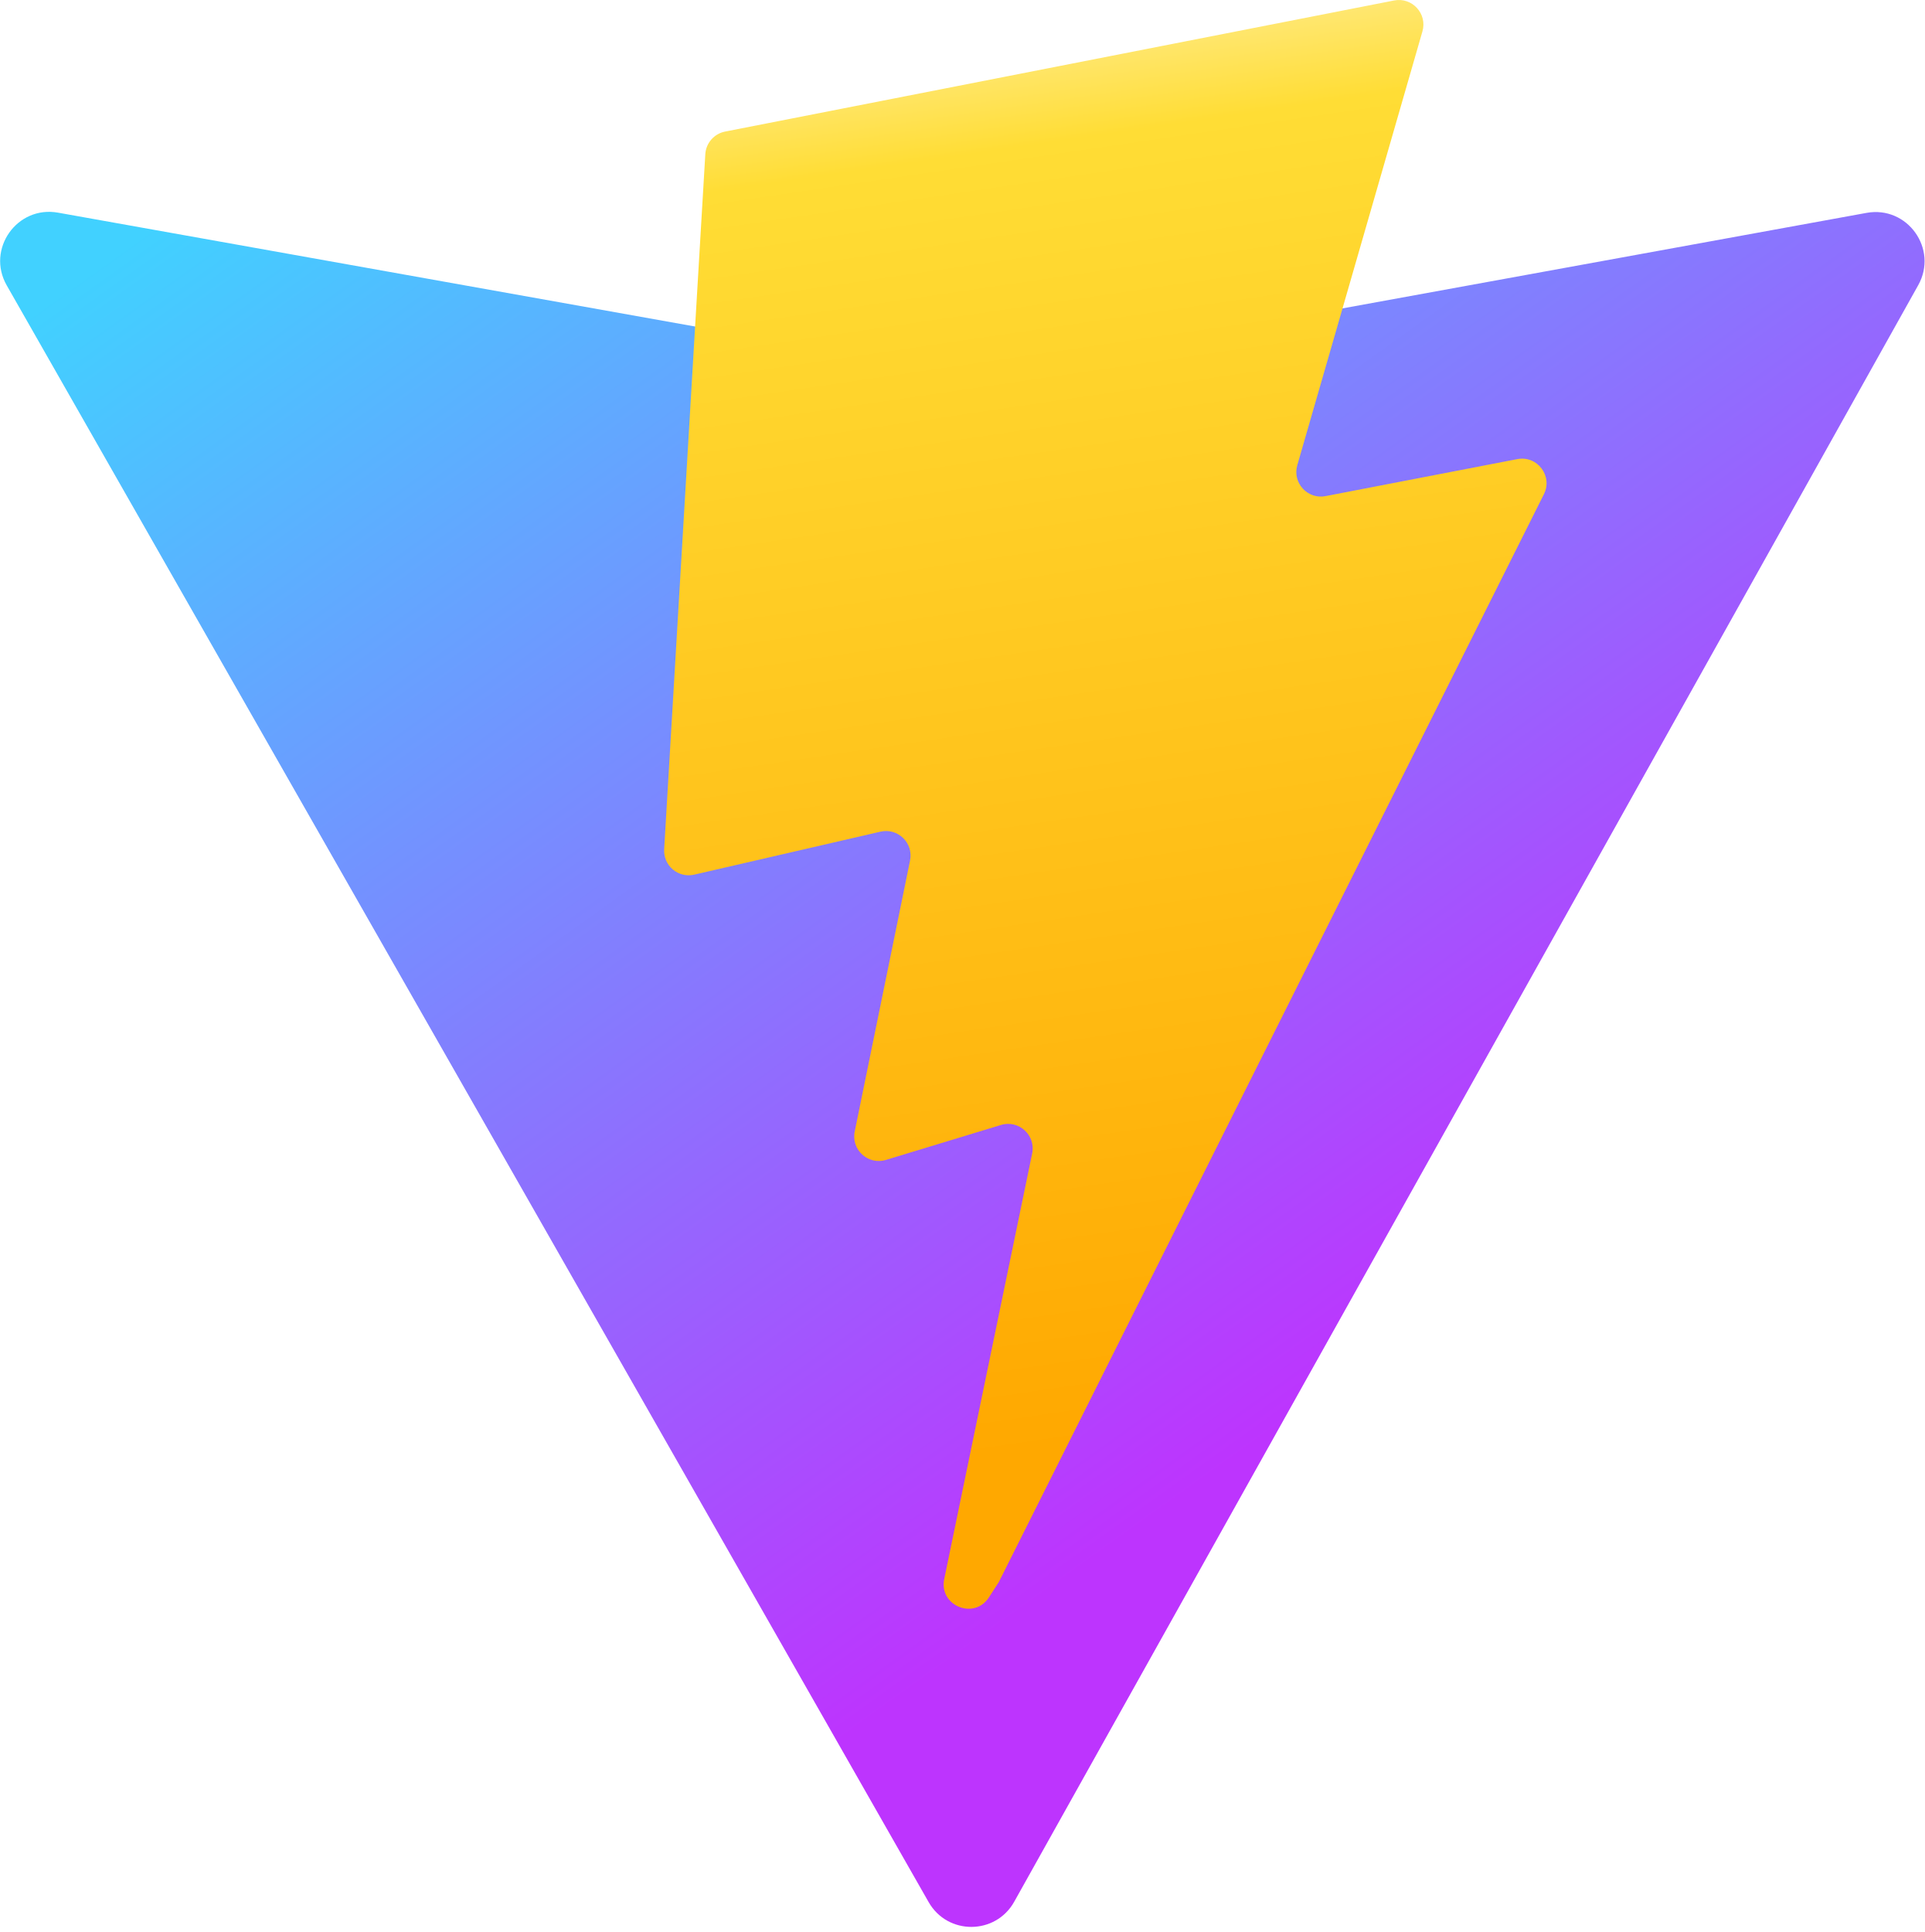
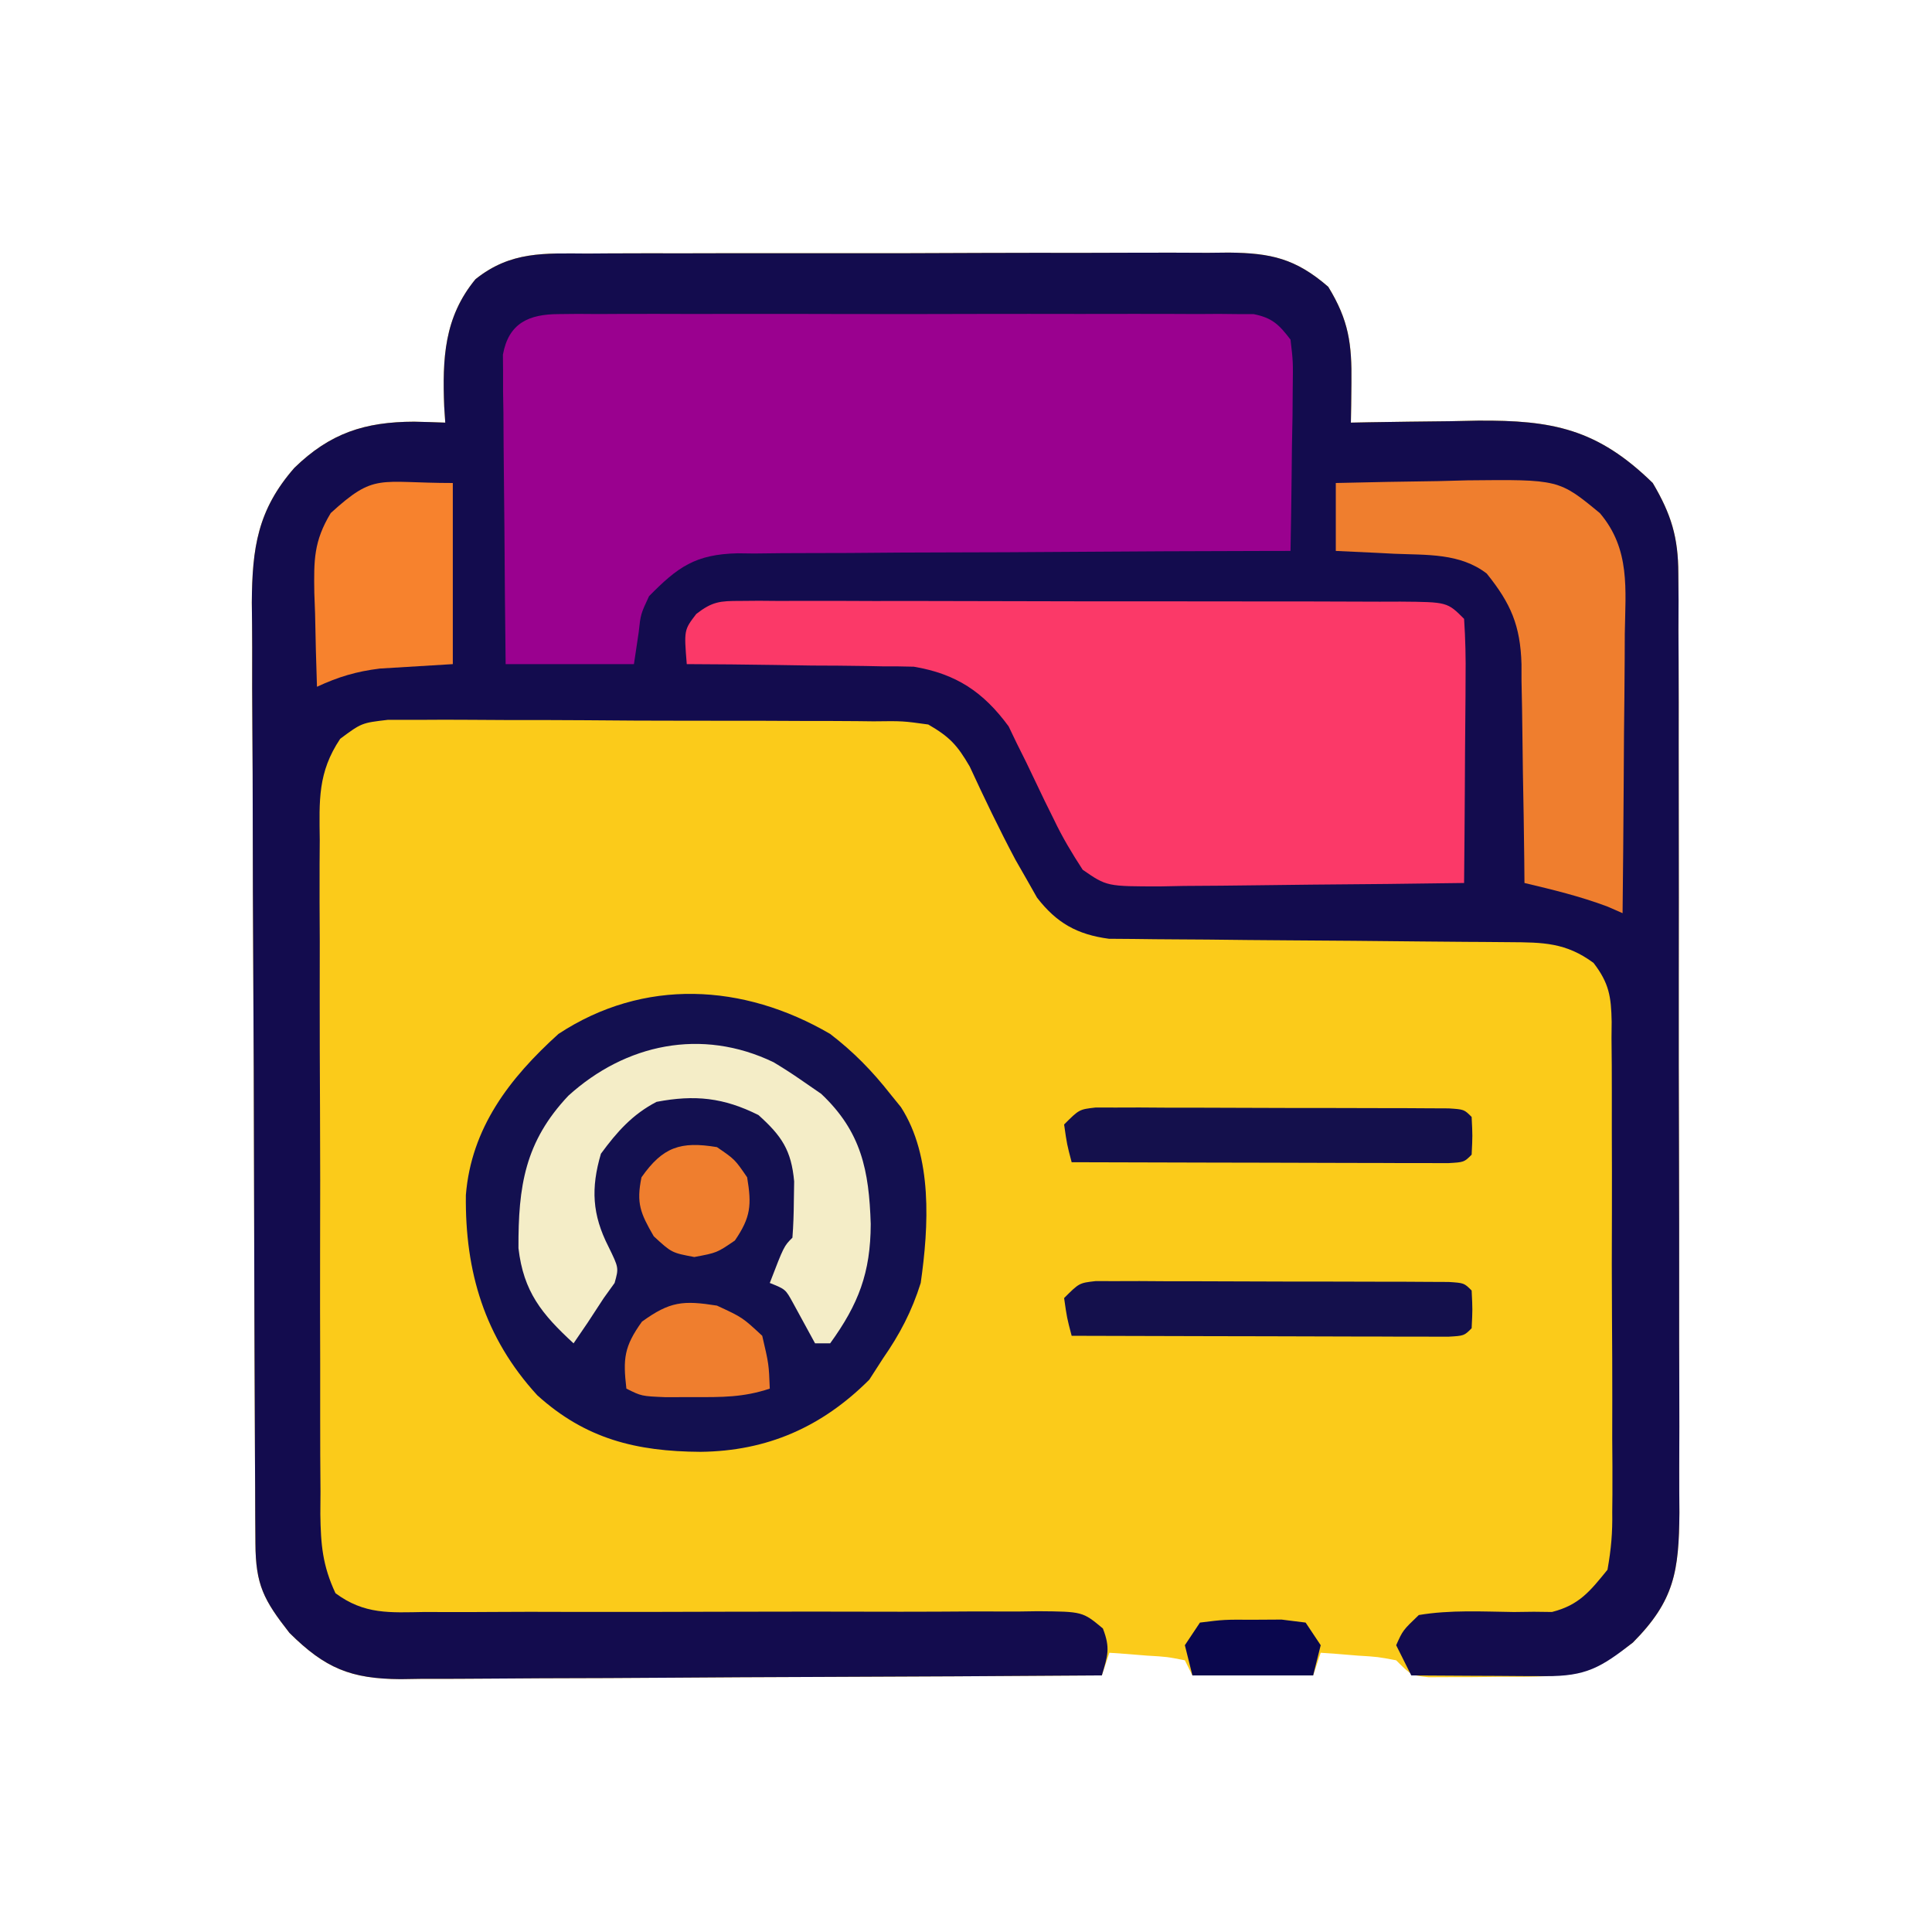
- <svg xmlns="http://www.w3.org/2000/svg" aria-hidden="true" role="img" class="iconify iconify--logos" width="31.88" height="32" preserveAspectRatio="xMidYMid meet" viewBox="0 0 256 257">
-   <defs>
-     <linearGradient id="IconifyId1813088fe1fbc01fb466" x1="-.828%" x2="57.636%" y1="7.652%" y2="78.411%">
-       <stop offset="0%" stop-color="#41D1FF" />
-       <stop offset="100%" stop-color="#BD34FE" />
-     </linearGradient>
-     <linearGradient id="IconifyId1813088fe1fbc01fb467" x1="43.376%" x2="50.316%" y1="2.242%" y2="89.03%">
-       <stop offset="0%" stop-color="#FFEA83" />
-       <stop offset="8.333%" stop-color="#FFDD35" />
-       <stop offset="100%" stop-color="#FFA800" />
-     </linearGradient>
-   </defs>
-   <path fill="url(#IconifyId1813088fe1fbc01fb466)" d="M255.153 37.938L134.897 252.976c-2.483 4.44-8.862 4.466-11.382.048L.875 37.958c-2.746-4.814 1.371-10.646 6.827-9.67l120.385 21.517a6.537 6.537 0 0 0 2.322-.004l117.867-21.483c5.438-.991 9.574 4.796 6.877 9.62Z" />
-   <path fill="url(#IconifyId1813088fe1fbc01fb467)" d="M185.432.063L96.44 17.501a3.268 3.268 0 0 0-2.634 3.014l-5.474 92.456a3.268 3.268 0 0 0 3.997 3.378l24.777-5.718c2.318-.535 4.413 1.507 3.936 3.838l-7.361 36.047c-.495 2.426 1.782 4.5 4.151 3.78l15.304-4.649c2.372-.72 4.652 1.36 4.15 3.788l-11.698 56.621c-.732 3.542 3.979 5.473 5.943 2.437l1.313-2.028l72.516-144.72c1.215-2.423-.88-5.186-3.54-4.672l-25.505 4.922c-2.396.462-4.435-1.77-3.759-4.114l16.646-57.705c.677-2.35-1.37-4.583-3.769-4.113Z" />
+ <svg xmlns="http://www.w3.org/2000/svg" version="1.1" width="256" height="256">
+   <path d="M0 0 C1.479 -0.01 1.479 -0.01 2.988 -0.021 C6.243 -0.039 9.498 -0.035 12.754 -0.03 C15.019 -0.034 17.285 -0.039 19.55 -0.045 C24.297 -0.054 29.044 -0.052 33.791 -0.042 C39.872 -0.031 45.952 -0.051 52.033 -0.08 C56.711 -0.098 61.389 -0.098 66.067 -0.092 C68.309 -0.092 70.551 -0.098 72.793 -0.111 C75.929 -0.125 79.063 -0.115 82.199 -0.098 C83.124 -0.107 84.048 -0.117 85 -0.127 C90.535 -0.064 93.816 0.639 98.164 4.404 C100.885 8.848 101.304 11.961 101.235 17.15 C101.224 18.136 101.214 19.121 101.204 20.136 C101.191 20.885 101.178 21.633 101.164 22.404 C101.946 22.388 102.727 22.373 103.532 22.356 C107.097 22.294 110.662 22.255 114.227 22.217 C115.456 22.191 116.685 22.166 117.951 22.14 C127.883 22.06 133.831 23.237 141.164 30.404 C143.612 34.553 144.541 37.601 144.552 42.4 C144.562 43.578 144.572 44.755 144.582 45.969 C144.577 47.247 144.573 48.525 144.568 49.842 C144.574 51.212 144.581 52.582 144.589 53.953 C144.607 57.664 144.606 61.374 144.6 65.085 C144.597 68.186 144.603 71.288 144.609 74.389 C144.623 81.707 144.622 89.024 144.61 96.342 C144.599 103.884 144.613 111.426 144.64 118.969 C144.662 125.452 144.669 131.935 144.663 138.419 C144.659 142.288 144.662 146.157 144.679 150.026 C144.694 153.664 144.69 157.301 144.672 160.939 C144.666 162.906 144.68 164.873 144.695 166.84 C144.63 174.604 144.046 178.495 138.531 184.049 C132.336 188.898 128.371 188.587 120.664 188.592 C119.593 188.604 118.522 188.616 117.418 188.629 C116.396 188.631 115.374 188.633 114.321 188.635 C113.38 188.639 112.44 188.643 111.471 188.647 C109.164 188.404 109.164 188.404 107.164 186.404 C104.732 185.942 104.732 185.942 102.039 185.779 C101.129 185.704 100.219 185.63 99.281 185.552 C98.233 185.479 98.233 185.479 97.164 185.404 C96.834 186.394 96.504 187.384 96.164 188.404 C90.884 188.404 85.604 188.404 80.164 188.404 C79.834 187.744 79.504 187.084 79.164 186.404 C76.808 185.937 76.808 185.937 74.102 185.779 C73.183 185.704 72.264 185.63 71.317 185.552 C70.251 185.479 70.251 185.479 69.164 185.404 C68.834 186.394 68.504 187.384 68.164 188.404 C55.23 188.497 42.295 188.568 29.36 188.611 C23.354 188.632 17.348 188.66 11.342 188.706 C5.545 188.749 -0.251 188.773 -6.048 188.784 C-8.259 188.791 -10.471 188.805 -12.682 188.827 C-15.78 188.856 -18.877 188.86 -21.975 188.858 C-22.888 188.873 -23.802 188.887 -24.743 188.902 C-31.345 188.859 -34.735 187.482 -39.48 182.771 C-42.901 178.401 -43.96 176.41 -43.99 170.902 C-43.998 169.733 -44.007 168.564 -44.016 167.359 C-44.02 166.07 -44.024 164.781 -44.029 163.452 C-44.036 162.086 -44.045 160.719 -44.053 159.353 C-44.08 154.857 -44.095 150.361 -44.109 145.865 C-44.114 144.317 -44.12 142.769 -44.125 141.22 C-44.147 134.778 -44.166 128.336 -44.177 121.893 C-44.193 112.665 -44.226 103.438 -44.283 94.21 C-44.322 87.72 -44.342 81.23 -44.347 74.74 C-44.35 70.865 -44.362 66.991 -44.395 63.116 C-44.425 59.467 -44.431 55.818 -44.42 52.169 C-44.419 50.2 -44.444 48.231 -44.469 46.262 C-44.418 38.999 -43.706 33.973 -38.836 28.404 C-34.094 23.784 -29.488 22.3 -22.961 22.279 C-21.585 22.311 -20.21 22.349 -18.836 22.404 C-18.882 21.703 -18.929 21.002 -18.976 20.279 C-19.217 13.943 -19.01 8.475 -14.836 3.404 C-10.169 -0.334 -5.706 -0.028 0 0 Z " fill="#FBCB1A" transform="translate(77.83569,33.59595)" />
+   <path d="M0 0 C1.479 -0.01 1.479 -0.01 2.988 -0.021 C6.243 -0.039 9.498 -0.035 12.754 -0.03 C15.019 -0.034 17.285 -0.039 19.55 -0.045 C24.297 -0.054 29.044 -0.052 33.791 -0.042 C39.872 -0.031 45.952 -0.051 52.033 -0.08 C56.711 -0.098 61.389 -0.098 66.067 -0.092 C68.309 -0.092 70.551 -0.098 72.793 -0.111 C75.929 -0.125 79.063 -0.115 82.199 -0.098 C83.124 -0.107 84.048 -0.117 85 -0.127 C90.535 -0.064 93.816 0.639 98.164 4.404 C100.885 8.848 101.304 11.961 101.235 17.15 C101.224 18.136 101.214 19.121 101.204 20.136 C101.191 20.885 101.178 21.633 101.164 22.404 C101.946 22.388 102.727 22.373 103.532 22.356 C107.097 22.294 110.662 22.255 114.227 22.217 C115.456 22.191 116.685 22.166 117.951 22.14 C127.883 22.06 133.831 23.237 141.164 30.404 C143.612 34.553 144.541 37.601 144.552 42.4 C144.562 43.578 144.572 44.755 144.582 45.969 C144.577 47.247 144.573 48.525 144.568 49.842 C144.574 51.212 144.581 52.582 144.589 53.953 C144.607 57.664 144.606 61.374 144.6 65.085 C144.597 68.186 144.603 71.288 144.609 74.389 C144.623 81.707 144.622 89.024 144.61 96.342 C144.599 103.884 144.613 111.426 144.64 118.969 C144.662 125.452 144.669 131.935 144.663 138.419 C144.659 142.288 144.662 146.157 144.679 150.026 C144.694 153.664 144.69 157.301 144.672 160.939 C144.666 162.906 144.68 164.873 144.695 166.84 C144.63 174.604 144.046 178.495 138.531 184.049 C134.267 187.386 132.31 188.531 126.938 188.502 C125.906 188.498 124.875 188.495 123.813 188.492 C122.733 188.484 121.652 188.475 120.539 188.467 C118.907 188.46 118.907 188.46 117.242 188.453 C114.55 188.441 111.857 188.425 109.164 188.404 C108.504 187.084 107.844 185.764 107.164 184.404 C108.047 182.431 108.047 182.431 110.164 180.404 C114.318 179.706 118.562 179.946 122.762 180.004 C123.635 179.993 124.507 179.982 125.406 179.97 C126.199 179.98 126.992 179.99 127.808 180 C131.41 179.089 132.843 177.259 135.164 174.404 C135.655 171.641 135.841 169.495 135.795 166.74 C135.803 165.985 135.81 165.23 135.817 164.452 C135.834 161.965 135.815 159.48 135.793 156.994 C135.794 155.262 135.797 153.53 135.801 151.798 C135.803 148.172 135.789 144.547 135.761 140.921 C135.727 136.275 135.733 131.63 135.752 126.983 C135.762 123.408 135.754 119.834 135.739 116.259 C135.733 114.546 135.734 112.833 135.74 111.119 C135.746 108.725 135.725 106.333 135.698 103.939 C135.704 103.232 135.711 102.525 135.718 101.796 C135.652 98.449 135.38 96.685 133.318 93.996 C129.663 91.295 126.624 91.273 122.212 91.246 C120.374 91.231 120.374 91.231 118.5 91.215 C117.846 91.212 117.192 91.208 116.518 91.205 C114.466 91.193 112.415 91.174 110.363 91.152 C104.531 91.09 98.699 91.036 92.866 91.003 C89.296 90.982 85.727 90.946 82.157 90.902 C80.799 90.888 79.441 90.879 78.083 90.876 C76.181 90.871 74.278 90.846 72.376 90.821 C70.754 90.808 70.754 90.808 69.099 90.796 C64.889 90.234 62.168 88.703 59.574 85.345 C59.13 84.56 58.685 83.775 58.227 82.967 C57.725 82.09 57.224 81.213 56.707 80.31 C54.557 76.26 52.578 72.134 50.656 67.97 C49.004 65.128 47.998 64.044 45.164 62.404 C41.767 61.935 41.767 61.935 37.905 61.984 C37.181 61.976 36.457 61.967 35.711 61.958 C33.321 61.935 30.933 61.934 28.543 61.935 C26.879 61.928 25.216 61.921 23.552 61.912 C20.066 61.899 16.58 61.897 13.094 61.903 C8.63 61.909 4.168 61.878 -0.296 61.838 C-3.732 61.812 -7.167 61.809 -10.603 61.813 C-12.249 61.811 -13.894 61.802 -15.54 61.784 C-17.843 61.762 -20.144 61.771 -22.447 61.789 C-23.756 61.787 -25.065 61.785 -26.414 61.783 C-29.92 62.193 -29.92 62.193 -32.758 64.298 C-35.743 68.761 -35.53 72.453 -35.467 77.715 C-35.474 78.751 -35.481 79.787 -35.488 80.855 C-35.505 84.278 -35.486 87.7 -35.465 91.123 C-35.465 93.503 -35.468 95.882 -35.472 98.262 C-35.475 103.249 -35.46 108.235 -35.433 113.222 C-35.399 119.615 -35.405 126.007 -35.423 132.399 C-35.434 137.313 -35.425 142.227 -35.41 147.141 C-35.405 149.498 -35.405 151.855 -35.411 154.212 C-35.417 157.506 -35.397 160.799 -35.369 164.094 C-35.376 165.068 -35.382 166.043 -35.389 167.047 C-35.332 171.065 -35.1 173.838 -33.384 177.511 C-29.549 180.36 -26.19 180.078 -21.525 180 C-20.583 180.004 -19.641 180.008 -18.671 180.012 C-16.627 180.018 -14.584 180.012 -12.54 179.996 C-9.309 179.97 -6.078 179.975 -2.846 179.988 C4.012 180.008 10.869 179.989 17.727 179.967 C25.676 179.945 33.625 179.941 41.574 179.967 C44.762 179.97 47.95 179.949 51.138 179.927 C53.086 179.929 55.035 179.933 56.983 179.938 C57.873 179.925 58.763 179.912 59.68 179.898 C65.616 179.947 65.616 179.947 68.301 182.183 C69.316 184.793 68.942 185.79 68.164 188.404 C55.23 188.497 42.295 188.568 29.36 188.611 C23.354 188.632 17.348 188.66 11.342 188.706 C5.545 188.749 -0.251 188.773 -6.048 188.784 C-8.259 188.791 -10.471 188.805 -12.682 188.827 C-15.78 188.856 -18.877 188.86 -21.975 188.858 C-22.888 188.873 -23.802 188.887 -24.743 188.902 C-31.345 188.859 -34.735 187.482 -39.48 182.771 C-42.901 178.401 -43.96 176.41 -43.99 170.902 C-43.998 169.733 -44.007 168.564 -44.016 167.359 C-44.02 166.07 -44.024 164.781 -44.029 163.452 C-44.036 162.086 -44.045 160.719 -44.053 159.353 C-44.08 154.857 -44.095 150.361 -44.109 145.865 C-44.114 144.317 -44.12 142.769 -44.125 141.22 C-44.147 134.778 -44.166 128.336 -44.177 121.893 C-44.193 112.665 -44.226 103.438 -44.283 94.21 C-44.322 87.72 -44.342 81.23 -44.347 74.74 C-44.35 70.865 -44.362 66.991 -44.395 63.116 C-44.425 59.467 -44.431 55.818 -44.42 52.169 C-44.419 50.2 -44.444 48.231 -44.469 46.262 C-44.418 38.999 -43.706 33.973 -38.836 28.404 C-34.094 23.784 -29.488 22.3 -22.961 22.279 C-21.585 22.311 -20.21 22.349 -18.836 22.404 C-18.882 21.703 -18.929 21.002 -18.976 20.279 C-19.217 13.943 -19.01 8.475 -14.836 3.404 C-10.169 -0.334 -5.706 -0.028 0 0 Z " fill="#130C4E" transform="translate(77.83569,33.59595)" />
+   <path d="M0 0 C0.824 -0.008 1.649 -0.017 2.498 -0.026 C3.399 -0.02 4.3 -0.013 5.228 -0.007 C6.179 -0.012 7.131 -0.018 8.111 -0.023 C11.262 -0.036 14.413 -0.028 17.564 -0.017 C19.75 -0.02 21.935 -0.022 24.121 -0.026 C28.704 -0.031 33.287 -0.024 37.871 -0.01 C43.752 0.007 49.634 -0.003 55.515 -0.021 C60.029 -0.032 64.543 -0.028 69.057 -0.02 C71.226 -0.018 73.395 -0.021 75.564 -0.028 C78.593 -0.036 81.621 -0.024 84.65 -0.007 C85.551 -0.013 86.452 -0.019 87.38 -0.026 C88.204 -0.017 89.029 -0.009 89.878 0 C90.594 0.001 91.31 0.002 92.048 0.003 C94.526 0.498 95.419 1.392 96.939 3.381 C97.28 6.292 97.28 6.292 97.232 9.799 C97.222 11.053 97.213 12.306 97.203 13.598 C97.177 14.908 97.152 16.218 97.126 17.568 C97.111 18.904 97.098 20.239 97.085 21.574 C97.05 24.844 97.001 28.112 96.939 31.381 C95.474 31.383 95.474 31.383 93.98 31.385 C84.77 31.402 75.559 31.445 66.349 31.513 C61.614 31.547 56.879 31.572 52.144 31.577 C47.573 31.581 43.002 31.609 38.431 31.654 C36.688 31.667 34.946 31.672 33.204 31.667 C30.759 31.662 28.317 31.688 25.872 31.722 C25.155 31.713 24.438 31.704 23.699 31.695 C18.067 31.823 15.743 33.512 11.939 37.381 C10.828 39.766 10.828 39.766 10.564 42.193 C10.255 44.266 10.255 44.266 9.939 46.381 C4.329 46.381 -1.281 46.381 -7.061 46.381 C-7.135 40.312 -7.19 34.243 -7.226 28.174 C-7.241 26.109 -7.261 24.044 -7.287 21.979 C-7.324 19.013 -7.341 16.047 -7.354 13.08 C-7.369 12.155 -7.385 11.23 -7.401 10.277 C-7.401 8.986 -7.401 8.986 -7.402 7.669 C-7.408 6.912 -7.415 6.154 -7.422 5.374 C-6.663 1.181 -3.975 0.006 0 0 Z " fill="#9A018F" transform="translate(74.06104,41.61905)" />
+   <path d="M0 0 C3.108 2.382 5.586 4.924 8 8 C8.454 8.559 8.908 9.119 9.375 9.695 C13.6 16.238 13.066 25.519 12 33 C10.821 36.755 9.237 39.777 7 43 C6.402 43.928 5.804 44.856 5.188 45.812 C-1.087 52.087 -8.345 55.283 -17.188 55.375 C-25.695 55.326 -32.418 53.667 -38.812 47.875 C-45.803 40.24 -48.393 31.48 -48.27 21.352 C-47.554 12.454 -42.491 5.868 -36 0 C-24.703 -7.429 -11.508 -6.713 0 0 Z " fill="#131050" transform="translate(110,137)" />
+   <path d="M0 0 C0.826 -0.007 1.652 -0.014 2.502 -0.021 C3.405 -0.014 4.307 -0.006 5.237 0.002 C6.667 -0.004 6.667 -0.004 8.125 -0.009 C11.281 -0.017 14.437 -0.004 17.592 0.011 C19.78 0.011 21.969 0.011 24.157 0.009 C28.744 0.01 33.331 0.02 37.919 0.038 C43.809 0.061 49.7 0.061 55.591 0.055 C60.109 0.051 64.627 0.058 69.145 0.068 C71.318 0.072 73.491 0.073 75.663 0.071 C78.695 0.071 81.725 0.083 84.757 0.1 C85.661 0.097 86.566 0.095 87.498 0.092 C93.703 0.145 93.703 0.145 95.932 2.374 C96.107 5.027 96.164 7.574 96.128 10.226 C96.125 11 96.122 11.774 96.119 12.571 C96.108 15.047 96.083 17.523 96.057 19.999 C96.047 21.676 96.038 23.353 96.03 25.03 C96.008 29.145 95.973 33.26 95.932 37.374 C89.17 37.476 82.407 37.546 75.644 37.594 C73.343 37.614 71.042 37.641 68.742 37.676 C65.435 37.724 62.13 37.747 58.823 37.765 C57.794 37.785 56.764 37.806 55.704 37.827 C48.591 37.83 48.591 37.83 45.397 35.623 C43.981 33.449 42.715 31.347 41.6 29.003 C40.99 27.77 40.99 27.77 40.368 26.513 C39.54 24.803 38.719 23.09 37.907 21.372 C37.291 20.138 37.291 20.138 36.663 18.878 C36.306 18.134 35.949 17.389 35.581 16.623 C32.228 12.05 28.618 9.658 23.016 8.715 C21.615 8.674 20.213 8.659 18.811 8.667 C18.066 8.652 17.322 8.637 16.554 8.621 C14.201 8.579 11.849 8.57 9.495 8.562 C7.889 8.539 6.282 8.513 4.676 8.486 C0.762 8.423 -3.152 8.39 -7.068 8.374 C-7.434 3.854 -7.434 3.854 -5.81 1.73 C-3.688 0.079 -2.664 -0.001 0 0 Z " fill="#FB3968" transform="translate(98.06776,79.62578)" />
+   <path d="M0 0 C4.521 -0.117 9.041 -0.187 13.562 -0.25 C14.839 -0.284 16.116 -0.317 17.432 -0.352 C29.57 -0.478 29.57 -0.478 35 4 C39.049 8.785 38.383 14.051 38.293 19.988 C38.289 21.047 38.284 22.105 38.28 23.195 C38.263 26.568 38.226 29.94 38.188 33.312 C38.172 35.602 38.159 37.892 38.146 40.182 C38.113 45.788 38.063 51.394 38 57 C37.34 56.711 36.68 56.422 36 56.125 C32.375 54.766 28.767 53.894 25 53 C24.991 51.971 24.981 50.942 24.972 49.882 C24.932 46.046 24.866 42.211 24.792 38.376 C24.764 36.72 24.743 35.063 24.729 33.406 C24.707 31.018 24.661 28.63 24.609 26.242 C24.608 25.508 24.607 24.773 24.606 24.016 C24.462 18.897 23.196 15.965 20 12 C16.454 9.269 12.063 9.558 7.75 9.375 C7.005 9.336 6.26 9.298 5.492 9.258 C3.662 9.164 1.831 9.081 0 9 C0 6.03 0 3.06 0 0 Z " fill="#EF7E2E" transform="translate(177,64)" />
+   <path d="M0 0 C1.189 0.714 2.359 1.461 3.5 2.25 C4.428 2.889 5.356 3.529 6.312 4.188 C11.643 9.214 12.655 14.36 12.875 21.438 C12.86 27.893 11.251 32.066 7.5 37.25 C6.84 37.25 6.18 37.25 5.5 37.25 C4.035 34.564 4.035 34.564 2.57 31.879 C1.586 30.084 1.586 30.084 -0.5 29.25 C1.375 24.375 1.375 24.375 2.5 23.25 C2.625 21.65 2.676 20.043 2.688 18.438 C2.702 17.565 2.716 16.692 2.73 15.793 C2.355 11.649 1.073 9.766 -2 7 C-6.626 4.687 -10.418 4.285 -15.5 5.25 C-18.696 6.907 -20.747 9.223 -22.875 12.125 C-24.219 16.694 -24.035 20.201 -21.875 24.438 C-20.5 27.25 -20.5 27.25 -21.062 29.25 C-21.774 30.24 -21.774 30.24 -22.5 31.25 C-23.201 32.322 -23.902 33.395 -24.625 34.5 C-25.553 35.861 -25.553 35.861 -26.5 37.25 C-30.715 33.368 -33.136 30.412 -33.801 24.637 C-33.836 16.422 -32.947 10.541 -27.188 4.438 C-19.639 -2.408 -9.559 -4.598 0 0 Z " fill="#F4EDC7" transform="translate(102.5,140.75)" />
+   <path d="M0 0 C0 7.92 0 15.84 0 24 C-4.834 24.293 -4.834 24.293 -9.668 24.586 C-12.8 24.975 -15.153 25.681 -18 27 C-18.117 23.771 -18.187 20.543 -18.25 17.312 C-18.284 16.4 -18.317 15.488 -18.352 14.549 C-18.414 10.245 -18.441 7.729 -16.172 3.98 C-10.289 -1.384 -9.908 0 0 0 Z " fill="#F7822D" transform="translate(60,64)" />
+   <path d="M0 0 C1.348 0.002 1.348 0.002 2.723 0.004 C3.741 0.001 4.758 -0.002 5.807 -0.005 C7.46 0.006 7.46 0.006 9.146 0.017 C10.273 0.017 11.4 0.018 12.561 0.018 C14.946 0.021 17.331 0.029 19.716 0.041 C23.381 0.06 27.046 0.062 30.711 0.062 C33.023 0.067 35.335 0.072 37.646 0.079 C38.751 0.08 39.855 0.081 40.992 0.083 C42.514 0.092 42.514 0.092 44.067 0.102 C44.964 0.106 45.862 0.11 46.787 0.114 C48.83 0.247 48.83 0.247 49.83 1.247 C49.955 3.747 49.955 3.747 49.83 6.247 C48.83 7.247 48.83 7.247 46.736 7.367 C45.814 7.365 44.893 7.363 43.943 7.361 C42.902 7.361 41.861 7.361 40.789 7.361 C39.656 7.355 38.524 7.35 37.357 7.345 C36.205 7.343 35.052 7.342 33.864 7.341 C30.165 7.335 26.466 7.322 22.768 7.31 C20.267 7.305 17.766 7.3 15.266 7.296 C9.12 7.285 2.975 7.268 -3.17 7.247 C-3.795 4.872 -3.795 4.872 -4.17 2.247 C-2.17 0.247 -2.17 0.247 0 0 Z " fill="#14104C" transform="translate(145.1699,169.7528)" />
+   <path d="M0 0 C1.348 0.002 1.348 0.002 2.723 0.004 C3.741 0.001 4.758 -0.002 5.807 -0.005 C7.46 0.006 7.46 0.006 9.146 0.017 C10.273 0.017 11.4 0.018 12.561 0.018 C14.946 0.021 17.331 0.029 19.716 0.041 C23.381 0.06 27.046 0.062 30.711 0.062 C33.023 0.067 35.335 0.072 37.646 0.079 C38.751 0.08 39.855 0.081 40.992 0.083 C42.514 0.092 42.514 0.092 44.067 0.102 C44.964 0.106 45.862 0.11 46.787 0.114 C48.83 0.247 48.83 0.247 49.83 1.247 C49.955 3.747 49.955 3.747 49.83 6.247 C48.83 7.247 48.83 7.247 46.736 7.367 C45.814 7.365 44.893 7.363 43.943 7.361 C42.902 7.361 41.861 7.361 40.789 7.361 C39.656 7.355 38.524 7.35 37.357 7.345 C36.205 7.343 35.052 7.342 33.864 7.341 C30.165 7.335 26.466 7.322 22.768 7.31 C20.267 7.305 17.766 7.3 15.266 7.296 C9.12 7.285 2.975 7.268 -3.17 7.247 C-3.795 4.872 -3.795 4.872 -4.17 2.247 C-2.17 0.247 -2.17 0.247 0 0 Z " fill="#14104C" transform="translate(145.1699,146.7528)" />
+   <path d="M0 0 C3.375 1.562 3.375 1.562 6 4 C6.875 7.75 6.875 7.75 7 11 C3.483 12.172 0.642 12.133 -3.062 12.125 C-4.312 12.128 -5.561 12.13 -6.848 12.133 C-10 12 -10 12 -12 11 C-12.462 7.024 -12.31 5.431 -9.938 2.125 C-6.225 -0.561 -4.498 -0.71 0 0 Z " fill="#EF7E2E" transform="translate(95,173)" />
+   <path d="M0 0 C2.375 1.625 2.375 1.625 4 4 C4.612 7.672 4.487 9.288 2.375 12.375 C0 14 0 14 -3 14.562 C-6 14 -6 14 -8.375 11.812 C-10.142 8.754 -10.707 7.447 -10 4 C-7.17 -0.028 -4.824 -0.804 0 0 Z " fill="#EF7E2E" transform="translate(95,152)" />
+   <path d="M0 0 C3.188 -0.398 3.188 -0.398 7 -0.375 C8.887 -0.387 8.887 -0.387 10.812 -0.398 C11.864 -0.267 12.916 -0.135 14 0 C14.66 0.99 15.32 1.98 16 3 C15.67 4.32 15.34 5.64 15 7 C9.72 7 4.44 7 -1 7 C-1.33 5.68 -1.66 4.36 -2 3 C-1.34 2.01 -0.68 1.02 0 0 Z " fill="#0A074E" transform="translate(159,215)" />
</svg>
